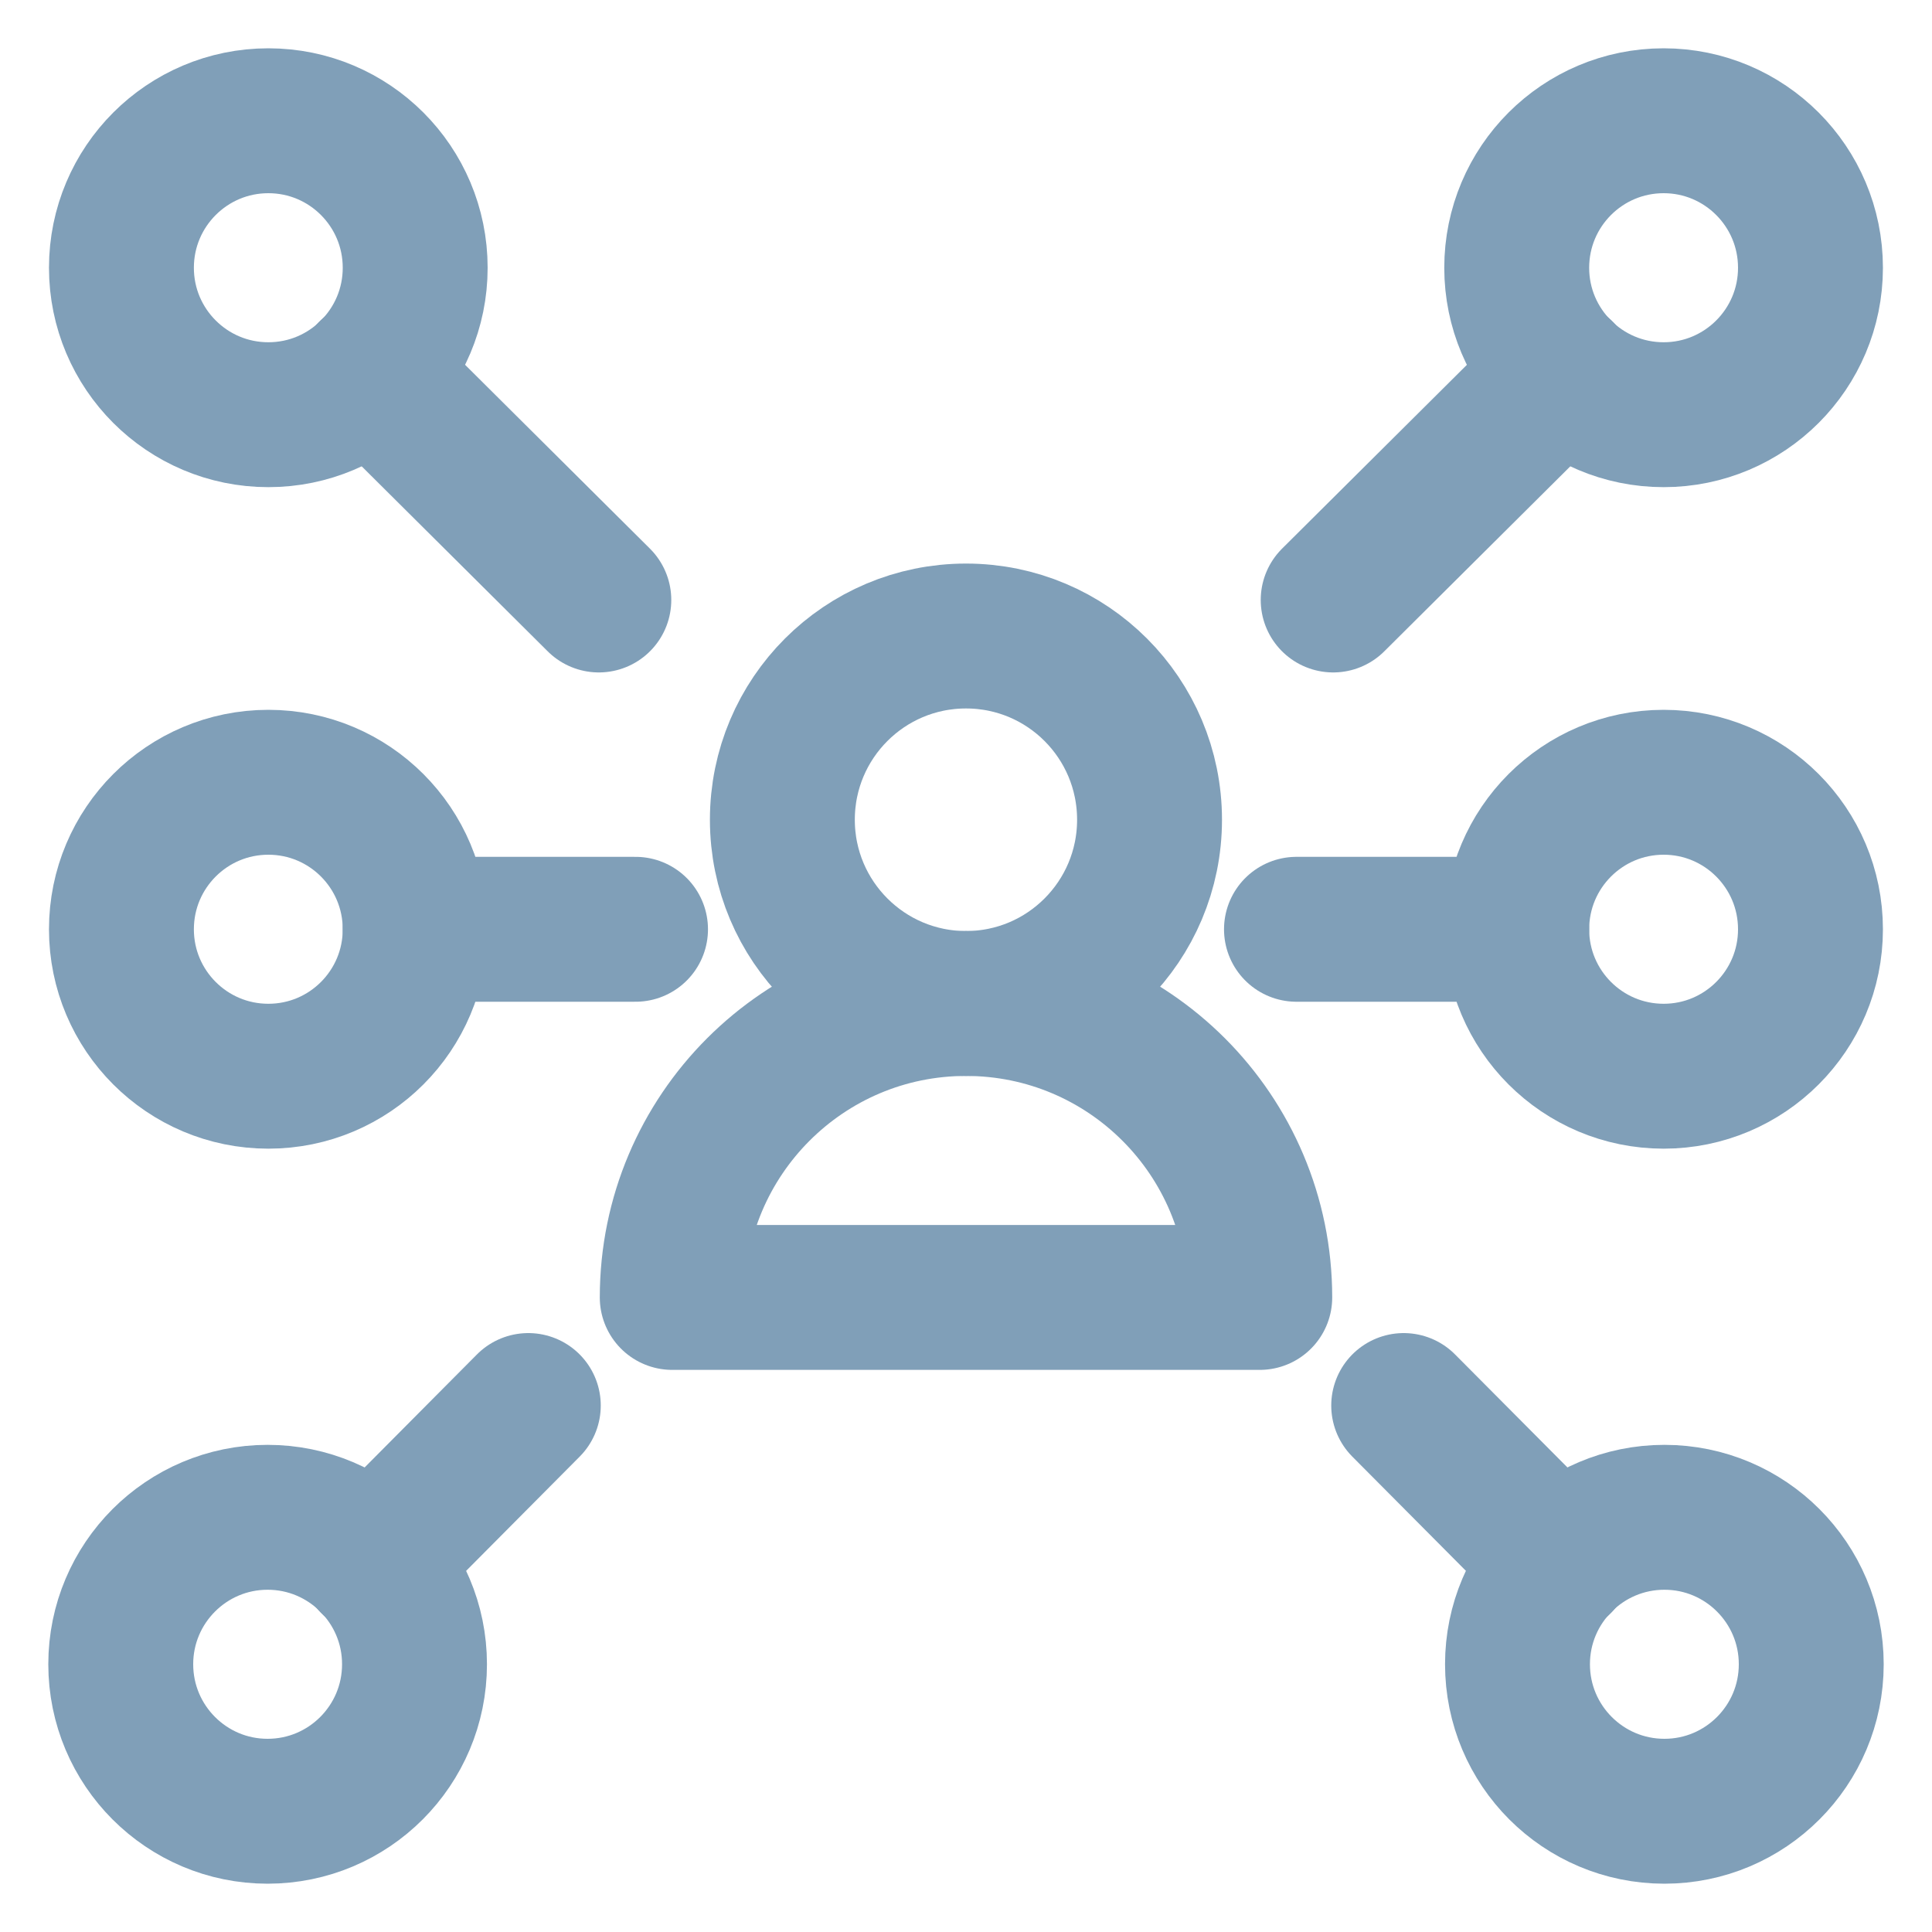
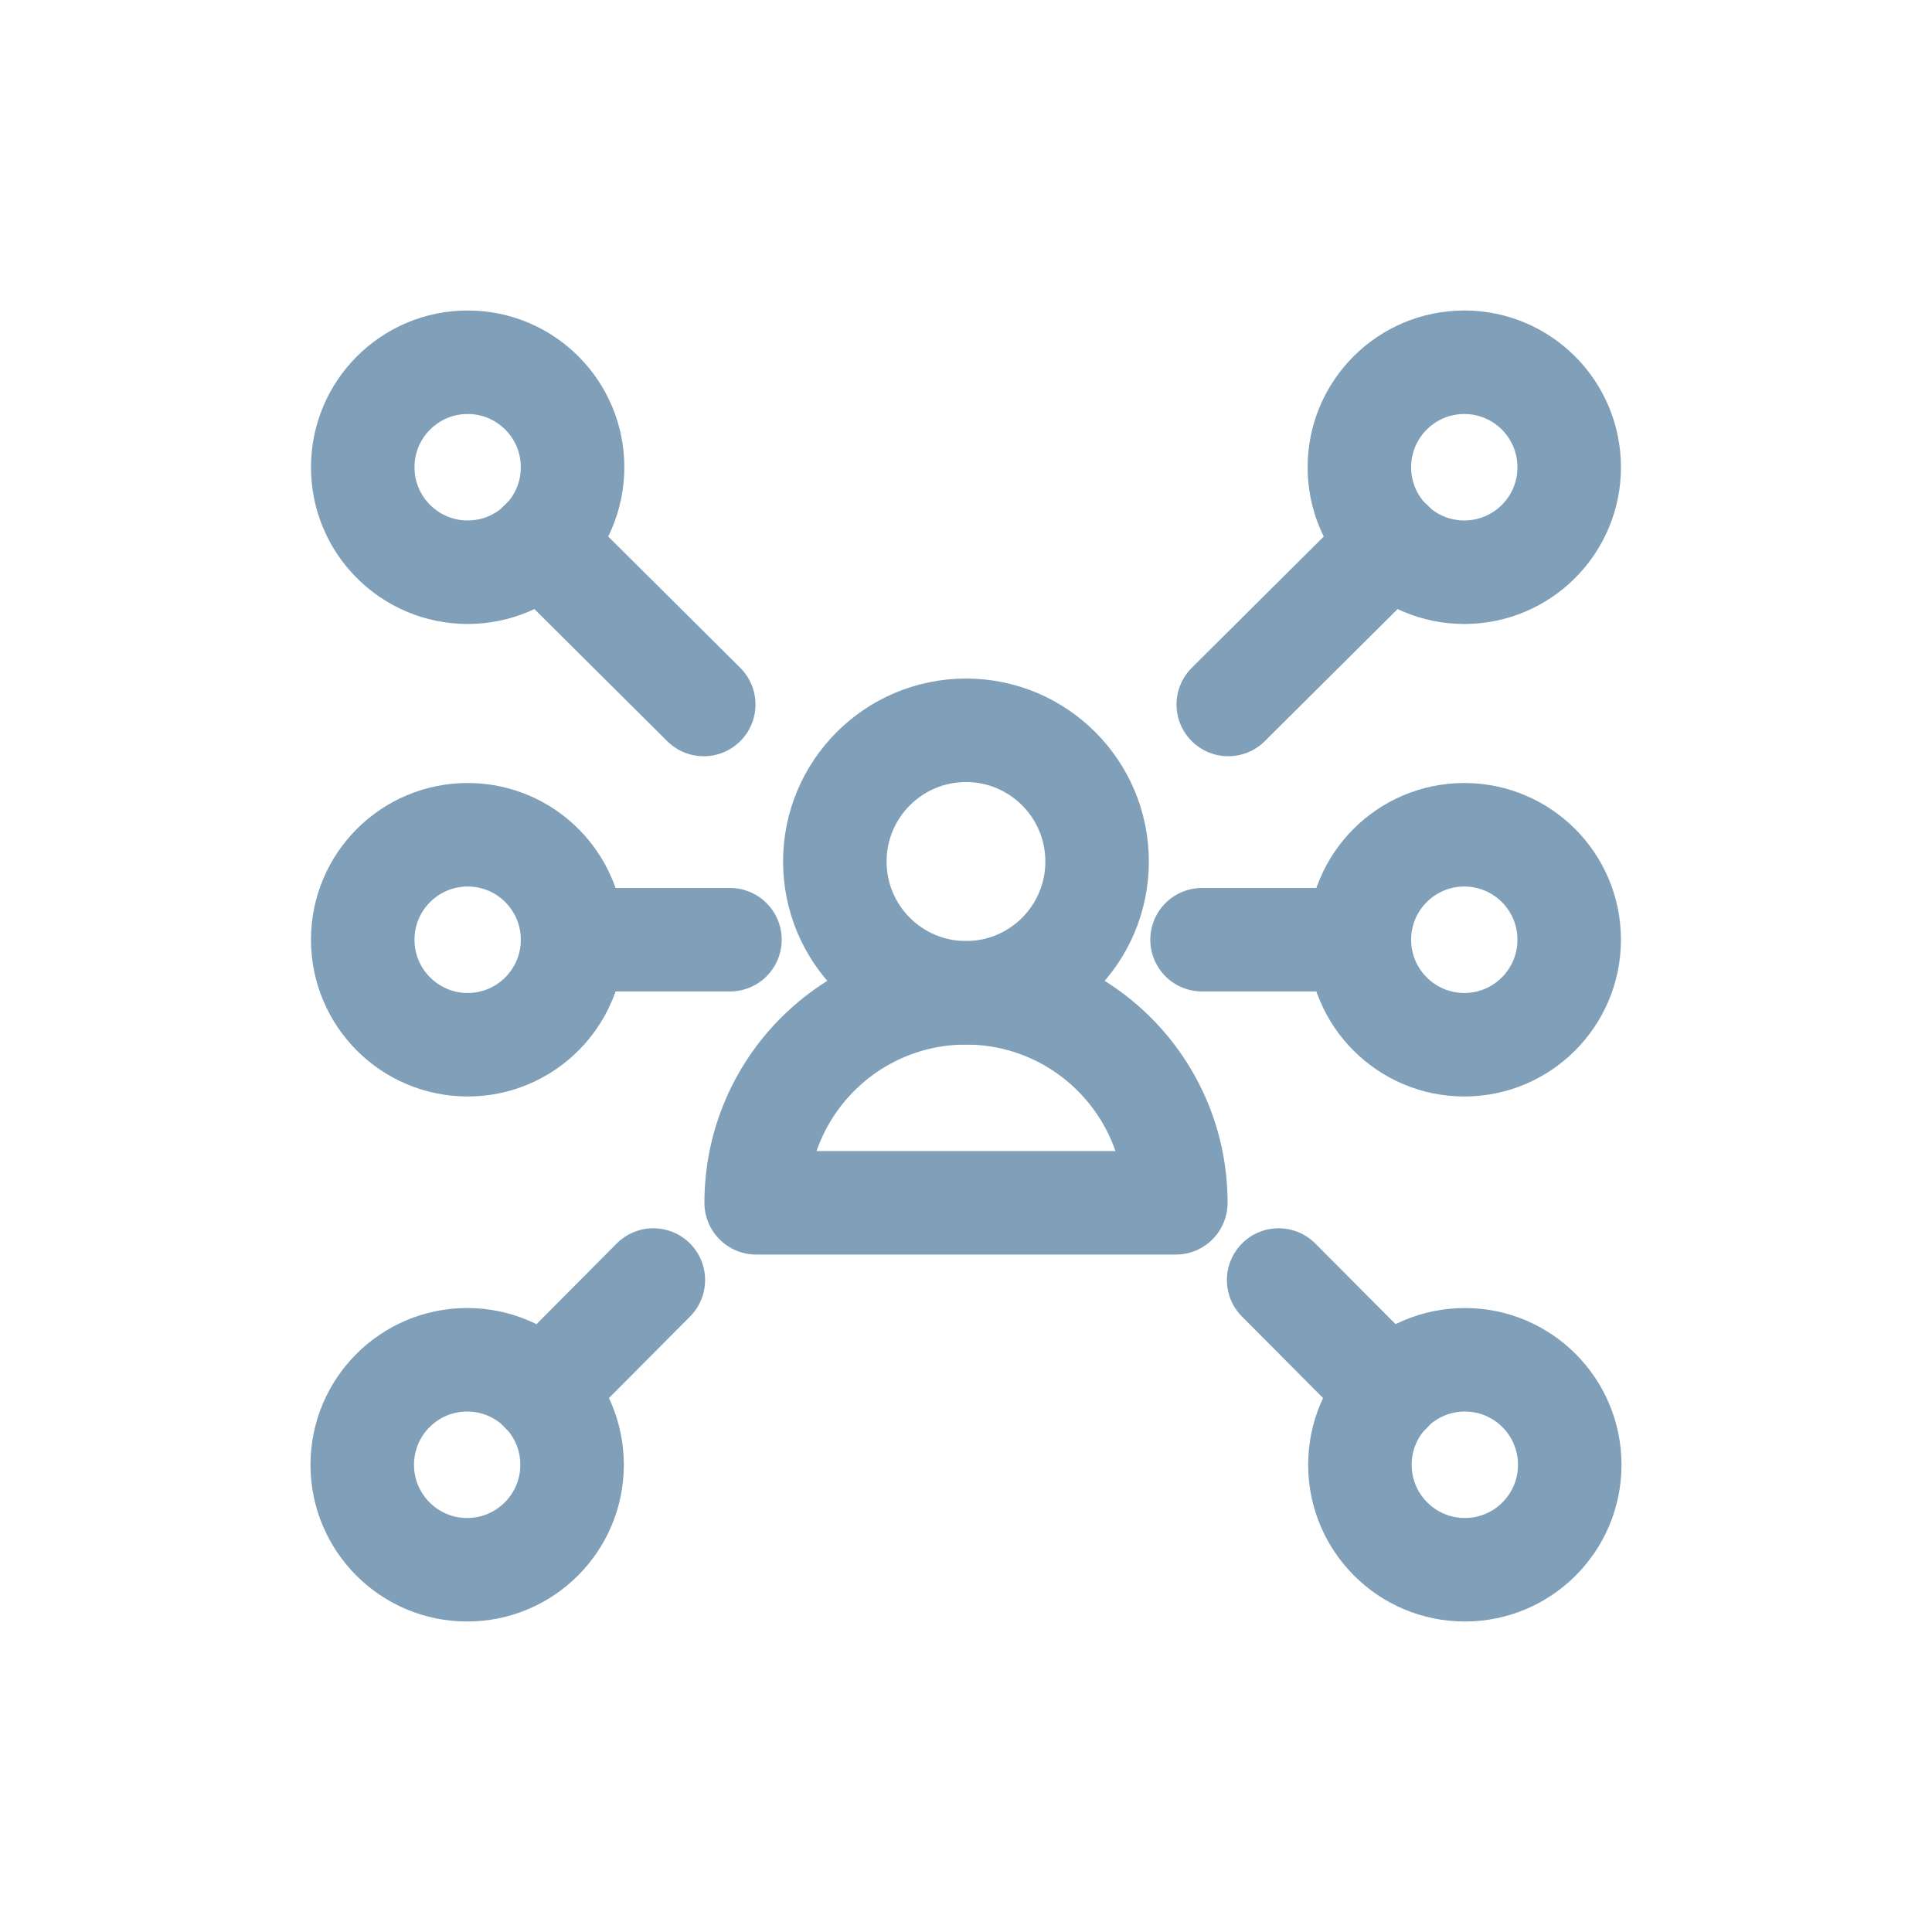
- <svg xmlns="http://www.w3.org/2000/svg" width="20" height="20" viewBox="0 0 20 20" fill="none">
-   <path d="M10 10.388C11.05 10.388 11.9 9.536 11.9 8.486C11.9 7.435 11.05 6.584 10 6.584C8.95 6.584 8.099 7.435 8.099 8.486C8.099 9.536 8.95 10.388 10 10.388Z" stroke="#809FB8" stroke-width="1.5" stroke-linecap="round" stroke-linejoin="round" />
-   <path d="M13.041 13.431H6.959C6.959 11.75 8.32 10.388 10 10.388C11.68 10.388 13.041 11.75 13.041 13.431Z" stroke="#809FB8" stroke-width="1.5" stroke-linecap="round" stroke-linejoin="round" />
-   <path d="M13.801 6.211L16.165 3.86" stroke="#809FB8" stroke-width="1.5" stroke-linecap="round" stroke-linejoin="round" />
-   <path d="M17.222 4.293C18.061 4.293 18.742 3.612 18.742 2.772C18.742 1.931 18.061 1.25 17.222 1.25C16.382 1.25 15.701 1.931 15.701 2.772C15.701 3.612 16.382 4.293 17.222 4.293Z" stroke="#809FB8" stroke-width="1.5" stroke-linecap="round" stroke-linejoin="round" />
-   <path d="M14.531 14.55L16.143 16.171" stroke="#809FB8" stroke-width="1.5" stroke-linecap="round" stroke-linejoin="round" />
-   <path d="M17.23 18.75C18.069 18.75 18.75 18.069 18.75 17.228C18.75 16.388 18.069 15.707 17.23 15.707C16.39 15.707 15.709 16.388 15.709 17.228C15.709 18.069 16.39 18.75 17.23 18.75Z" stroke="#809FB8" stroke-width="1.5" stroke-linecap="round" stroke-linejoin="round" />
-   <path d="M6.199 6.211L3.835 3.86" stroke="#809FB8" stroke-width="1.5" stroke-linecap="round" stroke-linejoin="round" />
-   <path d="M2.778 4.293C3.618 4.293 4.298 3.612 4.298 2.772C4.298 1.931 3.618 1.25 2.778 1.25C1.938 1.25 1.257 1.931 1.257 2.772C1.257 3.612 1.938 4.293 2.778 4.293Z" stroke="#809FB8" stroke-width="1.5" stroke-linecap="round" stroke-linejoin="round" />
-   <path d="M5.469 14.55L3.858 16.171" stroke="#809FB8" stroke-width="1.5" stroke-linecap="round" stroke-linejoin="round" />
-   <path d="M2.77 18.75C3.61 18.75 4.291 18.069 4.291 17.228C4.291 16.388 3.61 15.707 2.77 15.707C1.931 15.707 1.25 16.388 1.25 17.228C1.25 18.069 1.931 18.75 2.77 18.75Z" stroke="#809FB8" stroke-width="1.5" stroke-linecap="round" stroke-linejoin="round" />
-   <path d="M13.421 9.62H15.701" stroke="#809FB8" stroke-width="1.5" stroke-linecap="round" stroke-linejoin="round" />
-   <path d="M17.222 11.141C18.061 11.141 18.742 10.46 18.742 9.62C18.742 8.779 18.061 8.098 17.222 8.098C16.382 8.098 15.701 8.779 15.701 9.62C15.701 10.46 16.382 11.141 17.222 11.141Z" stroke="#809FB8" stroke-width="1.5" stroke-linecap="round" stroke-linejoin="round" />
-   <path d="M6.579 9.62H4.298" stroke="#809FB8" stroke-width="1.5" stroke-linecap="round" stroke-linejoin="round" />
-   <path d="M2.778 11.141C3.618 11.141 4.298 10.46 4.298 9.62C4.298 8.779 3.618 8.098 2.778 8.098C1.938 8.098 1.257 8.779 1.257 9.62C1.257 10.46 1.938 11.141 2.778 11.141Z" stroke="#809FB8" stroke-width="1.5" stroke-linecap="round" stroke-linejoin="round" />
+ <svg xmlns="http://www.w3.org/2000/svg" width="28" height="28" viewBox="0 0 28 28" fill="none">
+   <path d="M14 14.388C15.05 14.388 15.9 13.537 15.9 12.486C15.9 11.436 15.05 10.584 14 10.584C12.95 10.584 12.099 11.436 12.099 12.486C12.099 13.537 12.95 14.388 14 14.388Z" stroke="#809FB8" stroke-width="1.5" stroke-linecap="round" stroke-linejoin="round" />
+   <path d="M17.041 17.432H10.959C10.959 15.751 12.32 14.389 14 14.389C15.68 14.389 17.041 15.751 17.041 17.432Z" stroke="#809FB8" stroke-width="1.5" stroke-linecap="round" stroke-linejoin="round" />
+   <path d="M17.801 10.21L20.165 7.859" stroke="#809FB8" stroke-width="1.5" stroke-linecap="round" stroke-linejoin="round" />
+   <path d="M21.222 8.293C22.061 8.293 22.742 7.612 22.742 6.772C22.742 5.931 22.061 5.25 21.222 5.25C20.382 5.25 19.701 5.931 19.701 6.772C19.701 7.612 20.382 8.293 21.222 8.293Z" stroke="#809FB8" stroke-width="1.5" stroke-linecap="round" stroke-linejoin="round" />
+   <path d="M18.531 18.551L20.143 20.171" stroke="#809FB8" stroke-width="1.5" stroke-linecap="round" stroke-linejoin="round" />
+   <path d="M21.23 22.75C22.069 22.75 22.75 22.069 22.75 21.229C22.75 20.388 22.069 19.707 21.23 19.707C20.39 19.707 19.709 20.388 19.709 21.229C19.709 22.069 20.39 22.75 21.23 22.75Z" stroke="#809FB8" stroke-width="1.5" stroke-linecap="round" stroke-linejoin="round" />
+   <path d="M10.199 10.21L7.835 7.859" stroke="#809FB8" stroke-width="1.5" stroke-linecap="round" stroke-linejoin="round" />
+   <path d="M6.778 8.293C7.618 8.293 8.298 7.612 8.298 6.772C8.298 5.931 7.618 5.25 6.778 5.25C5.938 5.25 5.257 5.931 5.257 6.772C5.257 7.612 5.938 8.293 6.778 8.293Z" stroke="#809FB8" stroke-width="1.5" stroke-linecap="round" stroke-linejoin="round" />
+   <path d="M9.469 18.551L7.858 20.171" stroke="#809FB8" stroke-width="1.5" stroke-linecap="round" stroke-linejoin="round" />
+   <path d="M6.77 22.75C7.61 22.75 8.291 22.069 8.291 21.229C8.291 20.388 7.61 19.707 6.77 19.707C5.931 19.707 5.25 20.388 5.25 21.229C5.25 22.069 5.931 22.75 6.77 22.75Z" stroke="#809FB8" stroke-width="1.5" stroke-linecap="round" stroke-linejoin="round" />
+   <path d="M17.421 13.619H19.701" stroke="#809FB8" stroke-width="1.5" stroke-linecap="round" stroke-linejoin="round" />
+   <path d="M21.222 15.141C22.061 15.141 22.742 14.46 22.742 13.619C22.742 12.779 22.061 12.098 21.222 12.098C20.382 12.098 19.701 12.779 19.701 13.619C19.701 14.46 20.382 15.141 21.222 15.141Z" stroke="#809FB8" stroke-width="1.5" stroke-linecap="round" stroke-linejoin="round" />
+   <path d="M10.579 13.619H8.298" stroke="#809FB8" stroke-width="1.5" stroke-linecap="round" stroke-linejoin="round" />
+   <path d="M6.778 15.141C7.618 15.141 8.298 14.46 8.298 13.619C8.298 12.779 7.618 12.098 6.778 12.098C5.938 12.098 5.257 12.779 5.257 13.619C5.257 14.46 5.938 15.141 6.778 15.141Z" stroke="#809FB8" stroke-width="1.5" stroke-linecap="round" stroke-linejoin="round" />
</svg>
